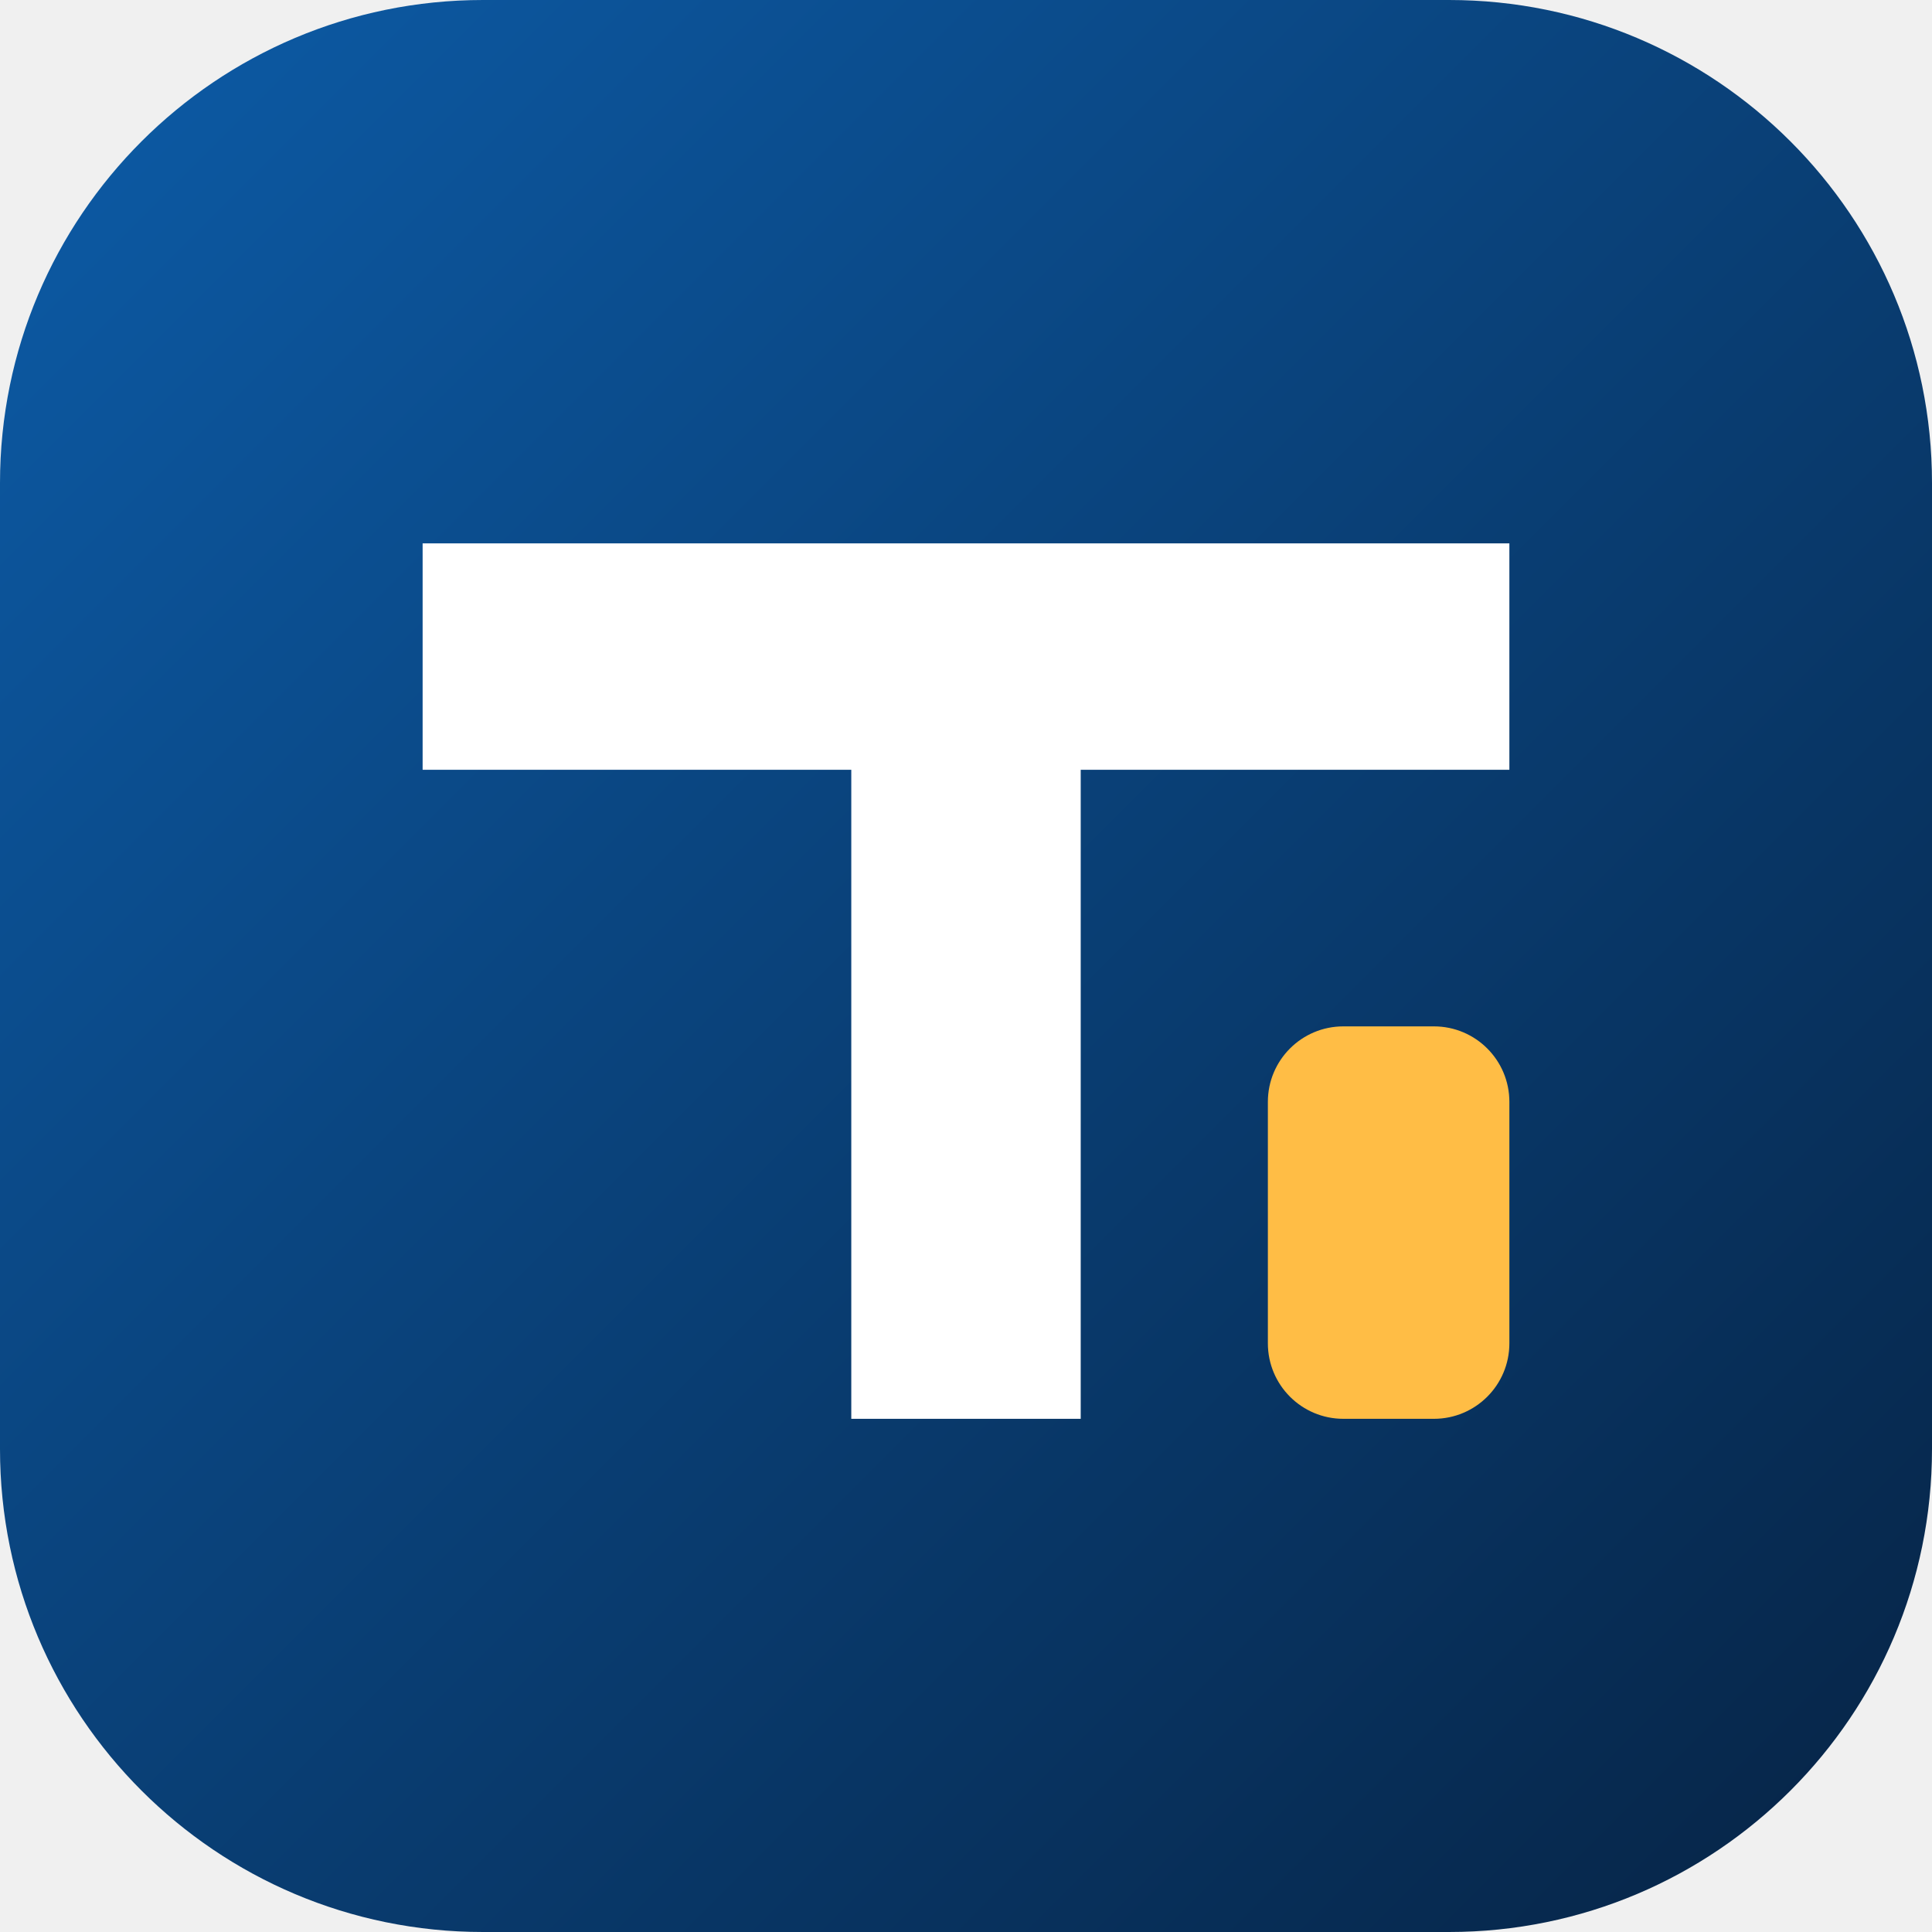
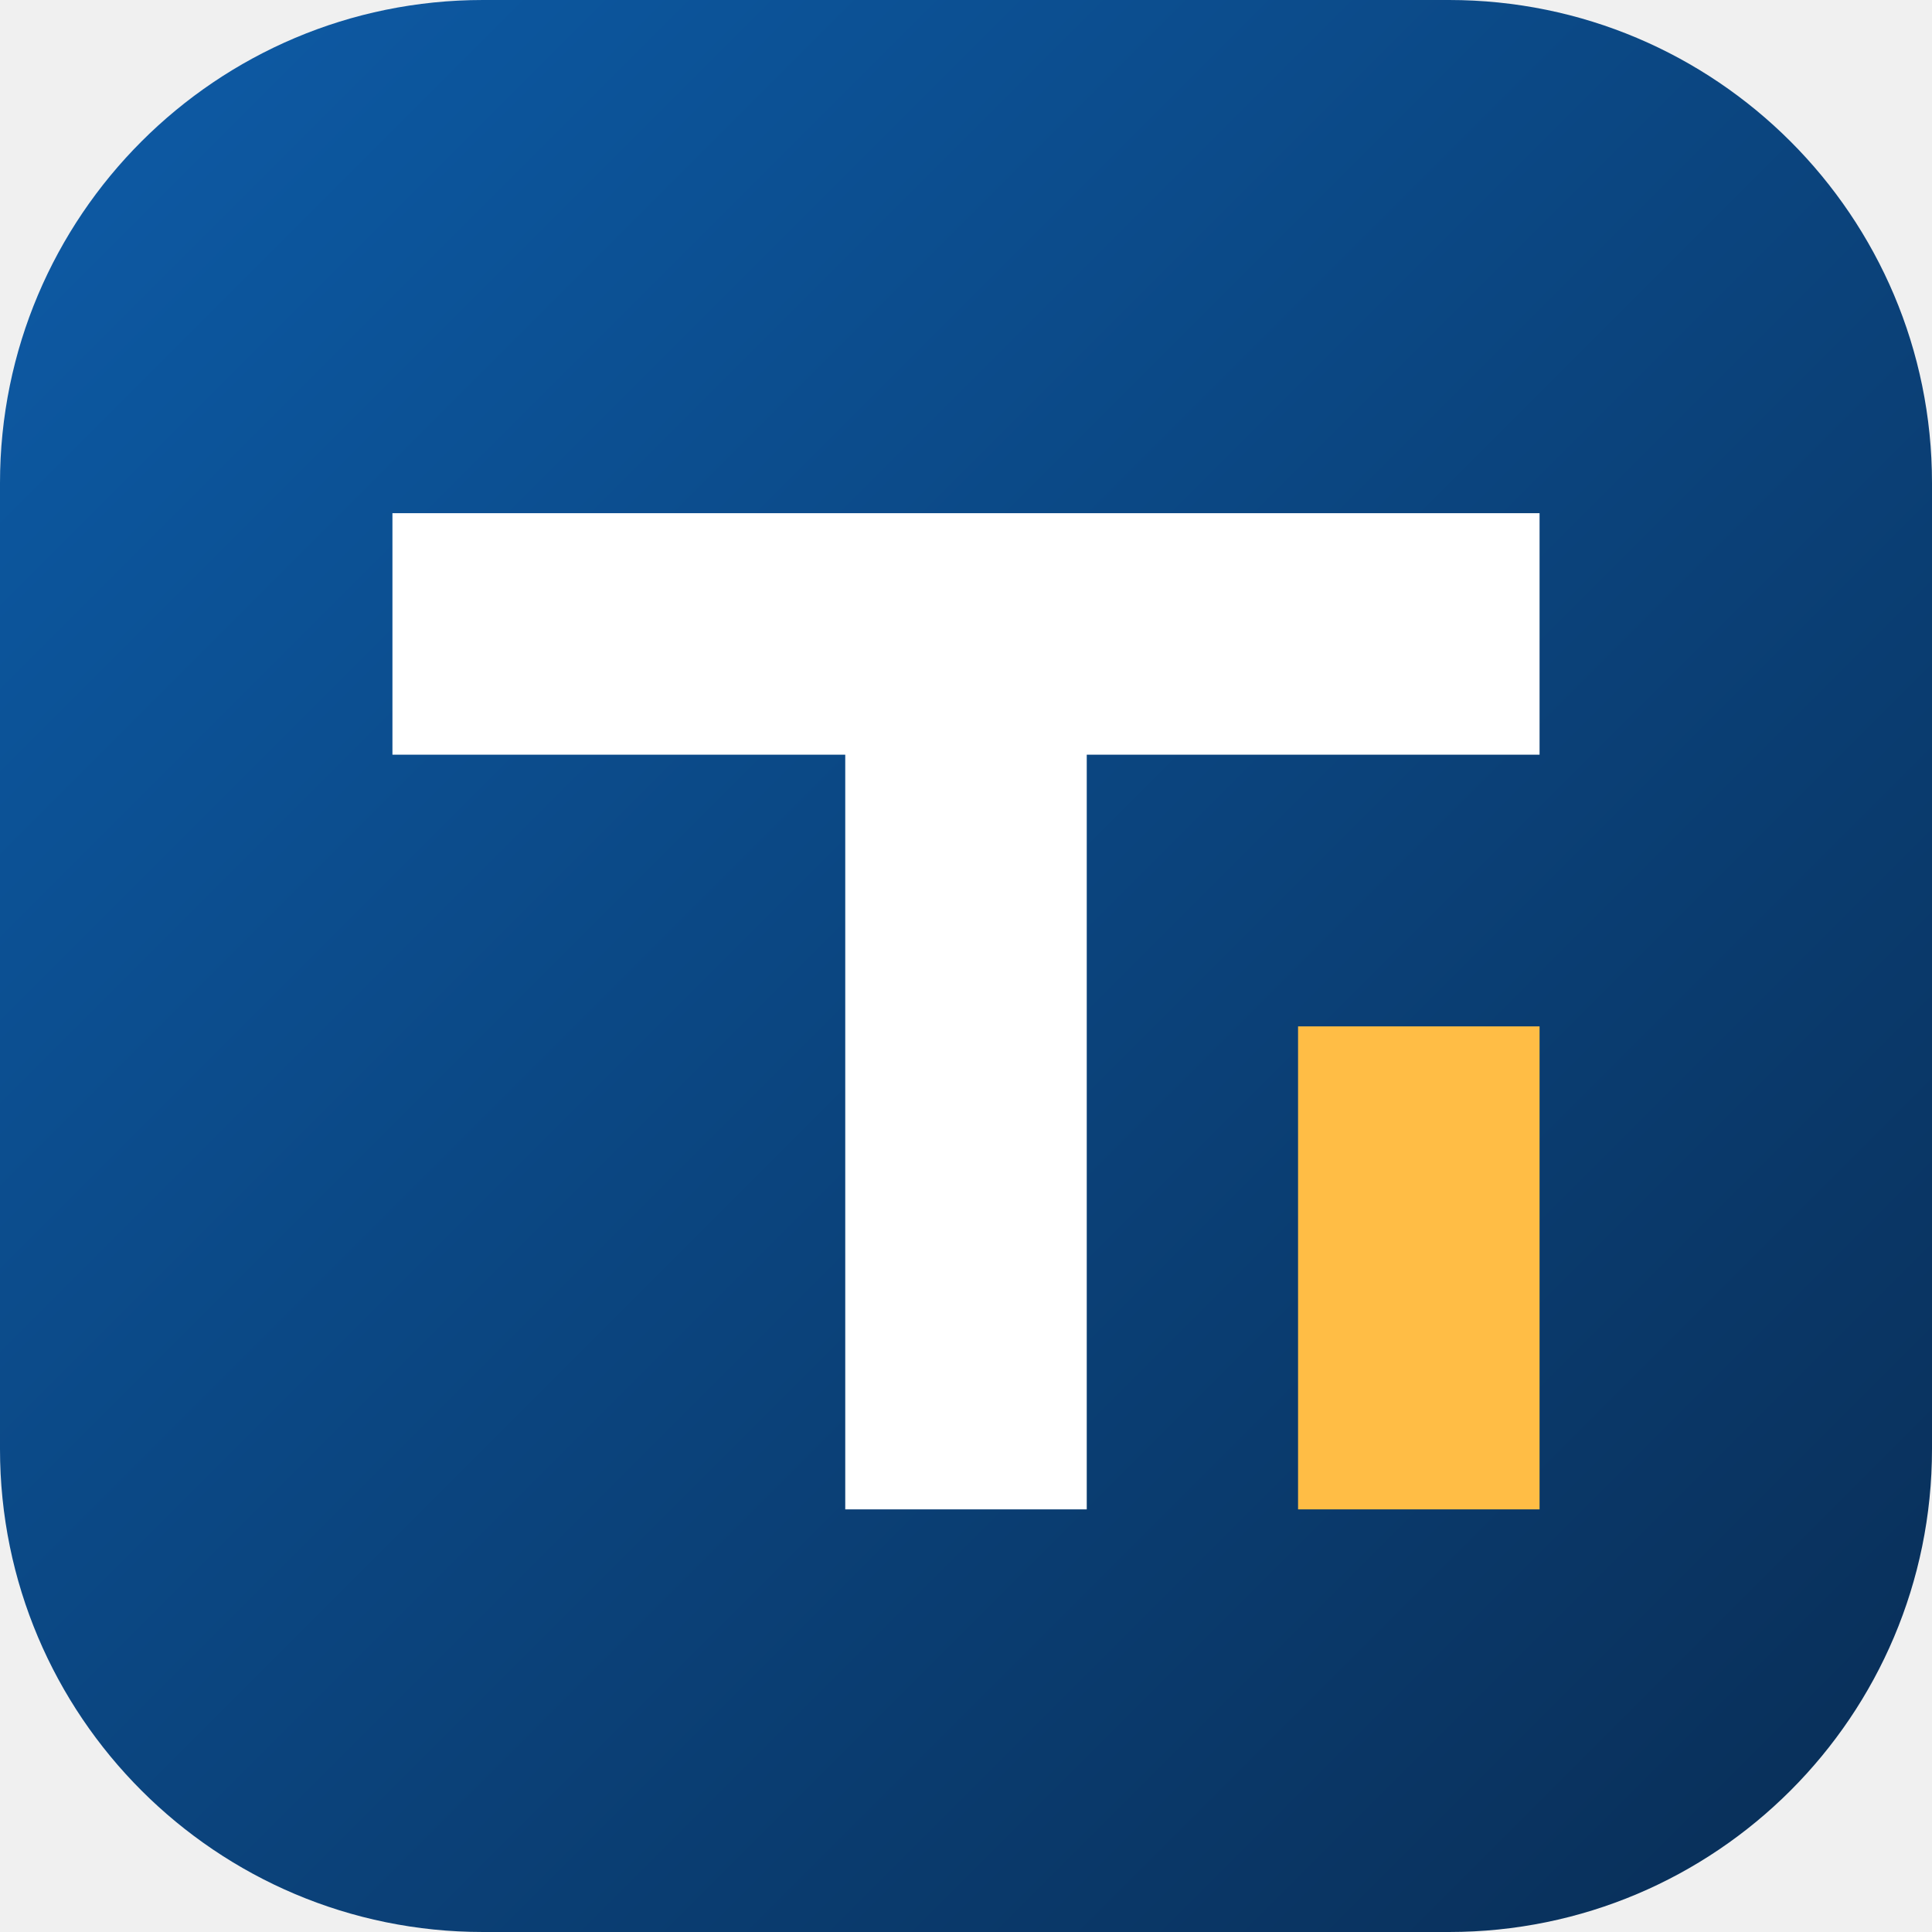
<svg xmlns="http://www.w3.org/2000/svg" viewBox="0 0 64 64">
  <defs>
-     <linearGradient id="bg" x1="0" y1="0" x2="1" y2="1">
-       <stop offset="0%" stop-color="#0d5ca8" />
-       <stop offset="100%" stop-color="#062344" />
+     <linearGradient id="g" x1="0" y1="0" x2="1" y2="1">
+       <stop stop-color="#0d5ca8" />
+       <stop offset="1" stop-color="#092d55" />
    </linearGradient>
  </defs>
-   <rect width="64" height="64" rx="16" fill="url(#bg)" />
-   <path d="M14 18h36v7.5H35.8V47h-7.6V25.5H14z" fill="#ffffff" />
-   <rect x="42" y="34" width="8" height="13" rx="2.5" fill="#ffbd45" />
+   <rect width="64" height="64" rx="16" fill="url(#g)" />
+   <path d="M13 17h38v8H36v25h-8V25H13z" fill="#fff" />
+   <path d="M43 34h8v16h-8z" fill="#ffbd45" />
</svg>
